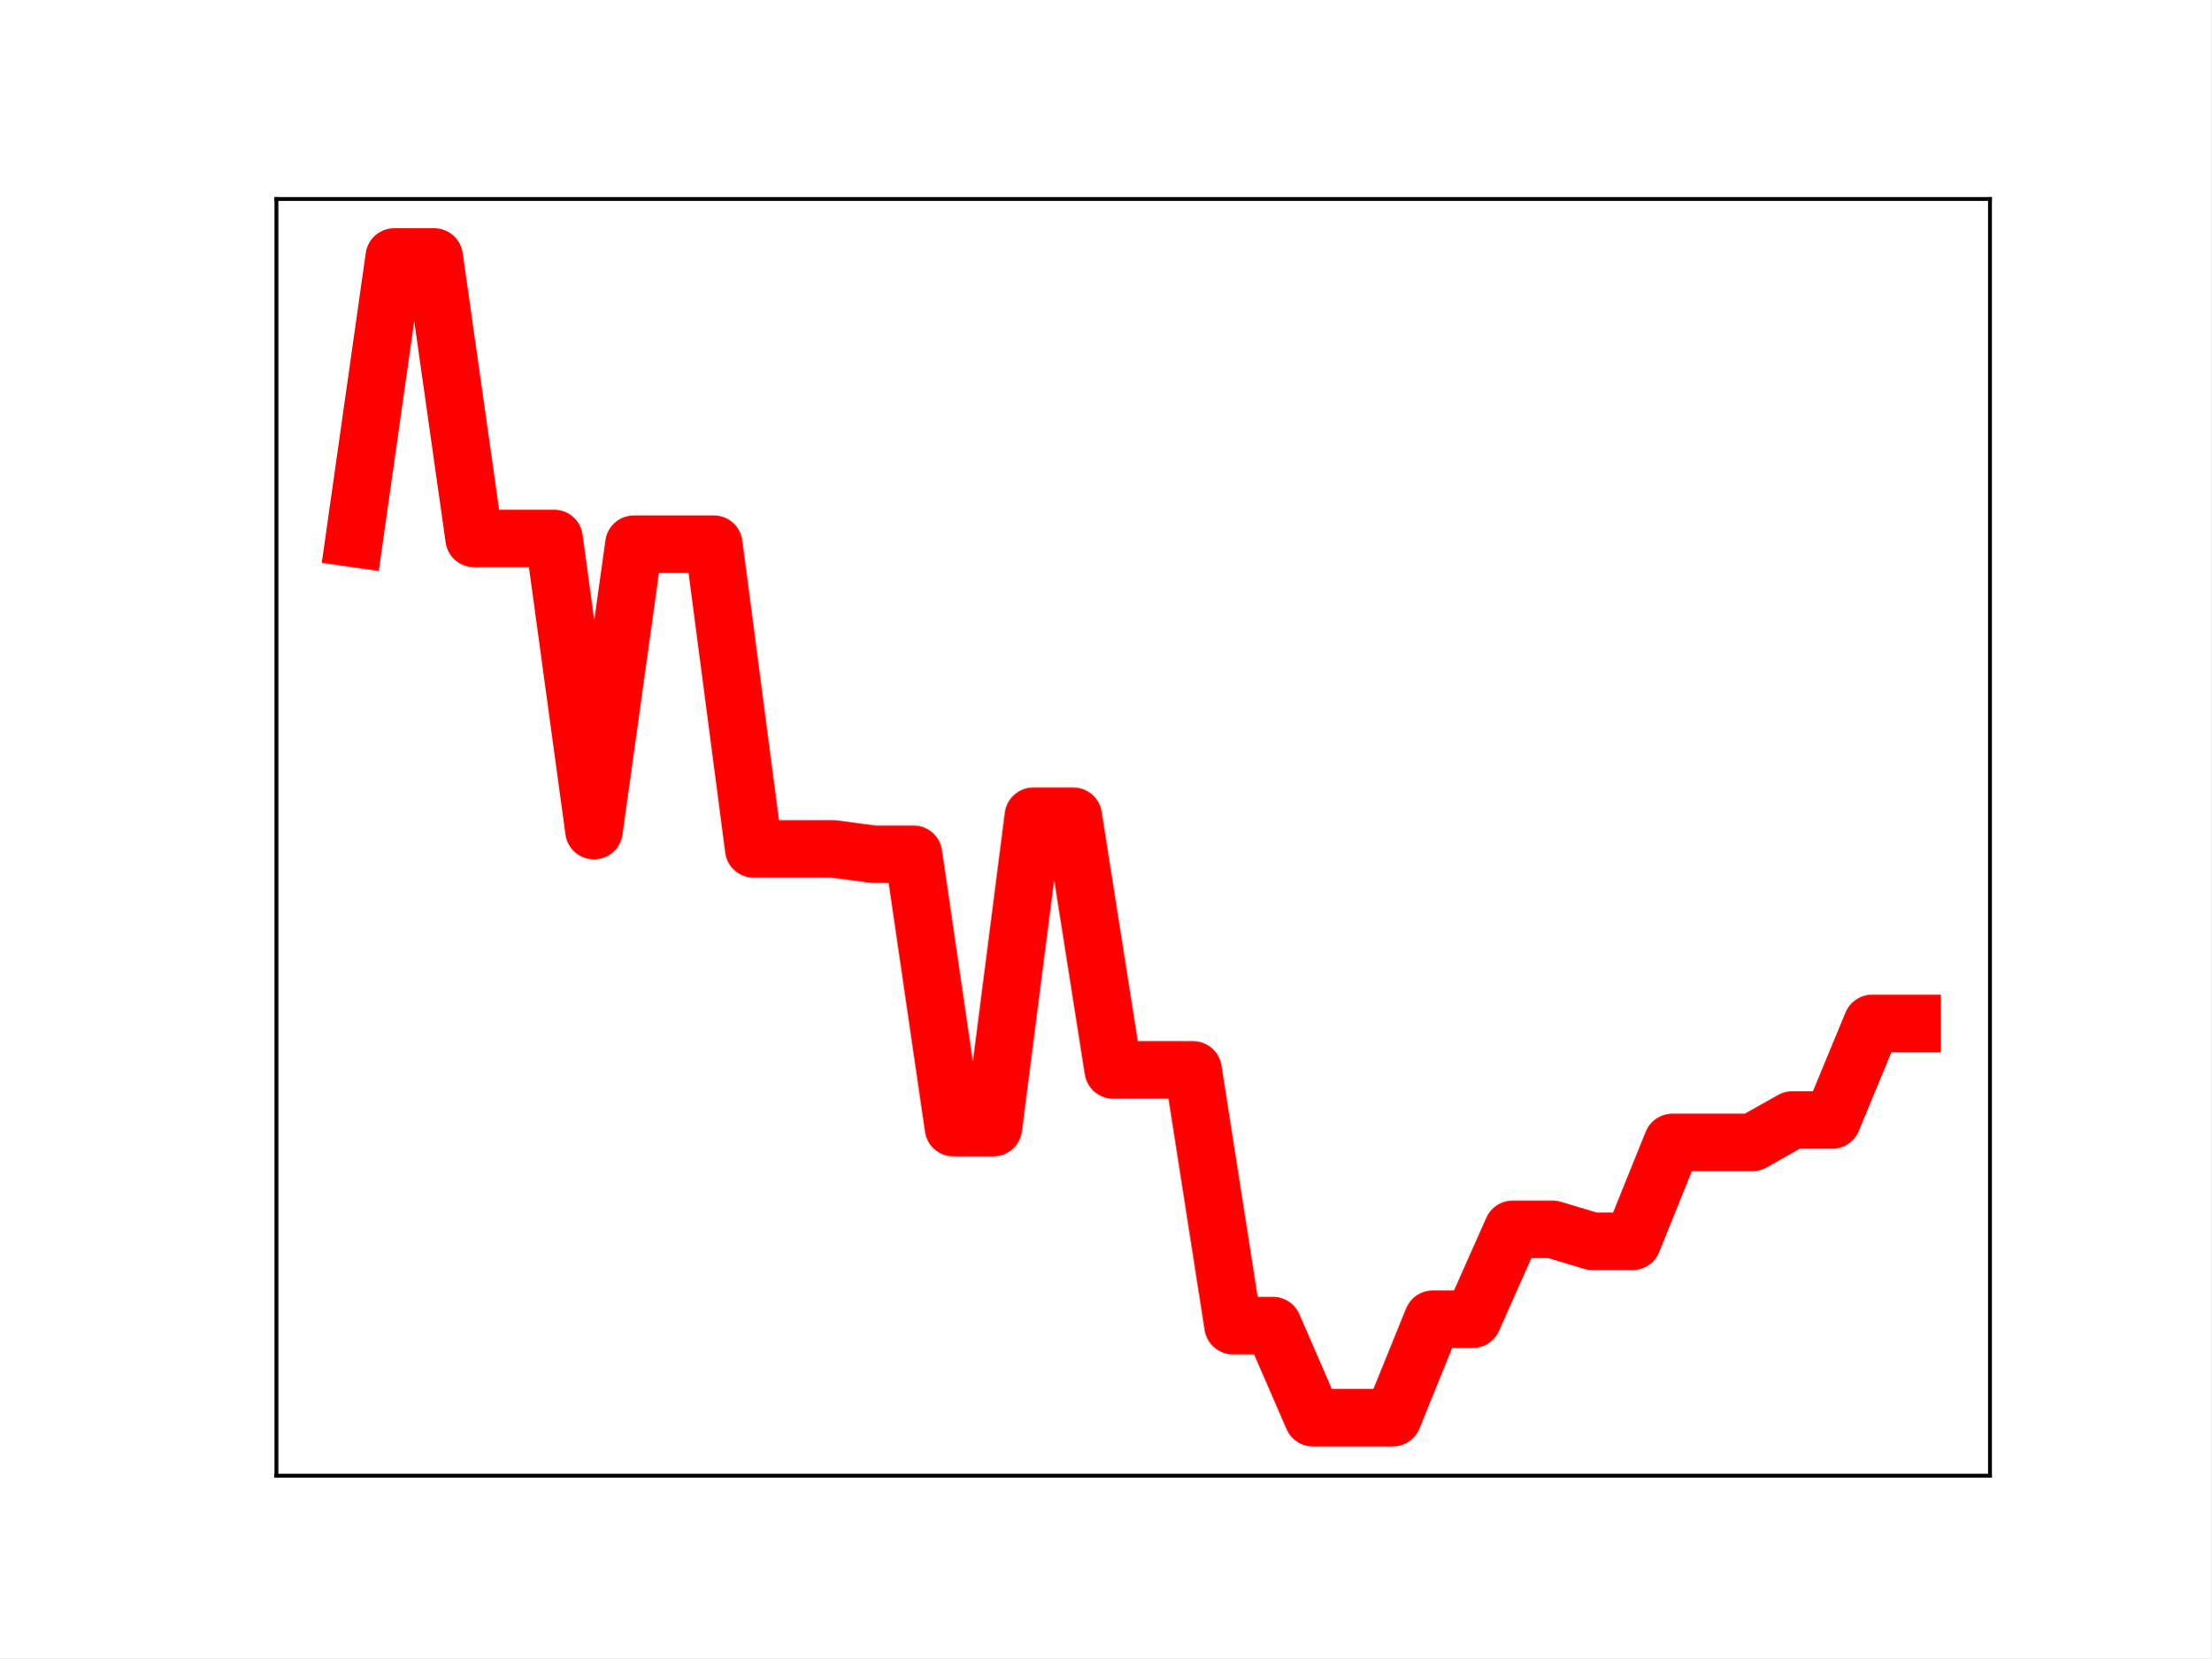
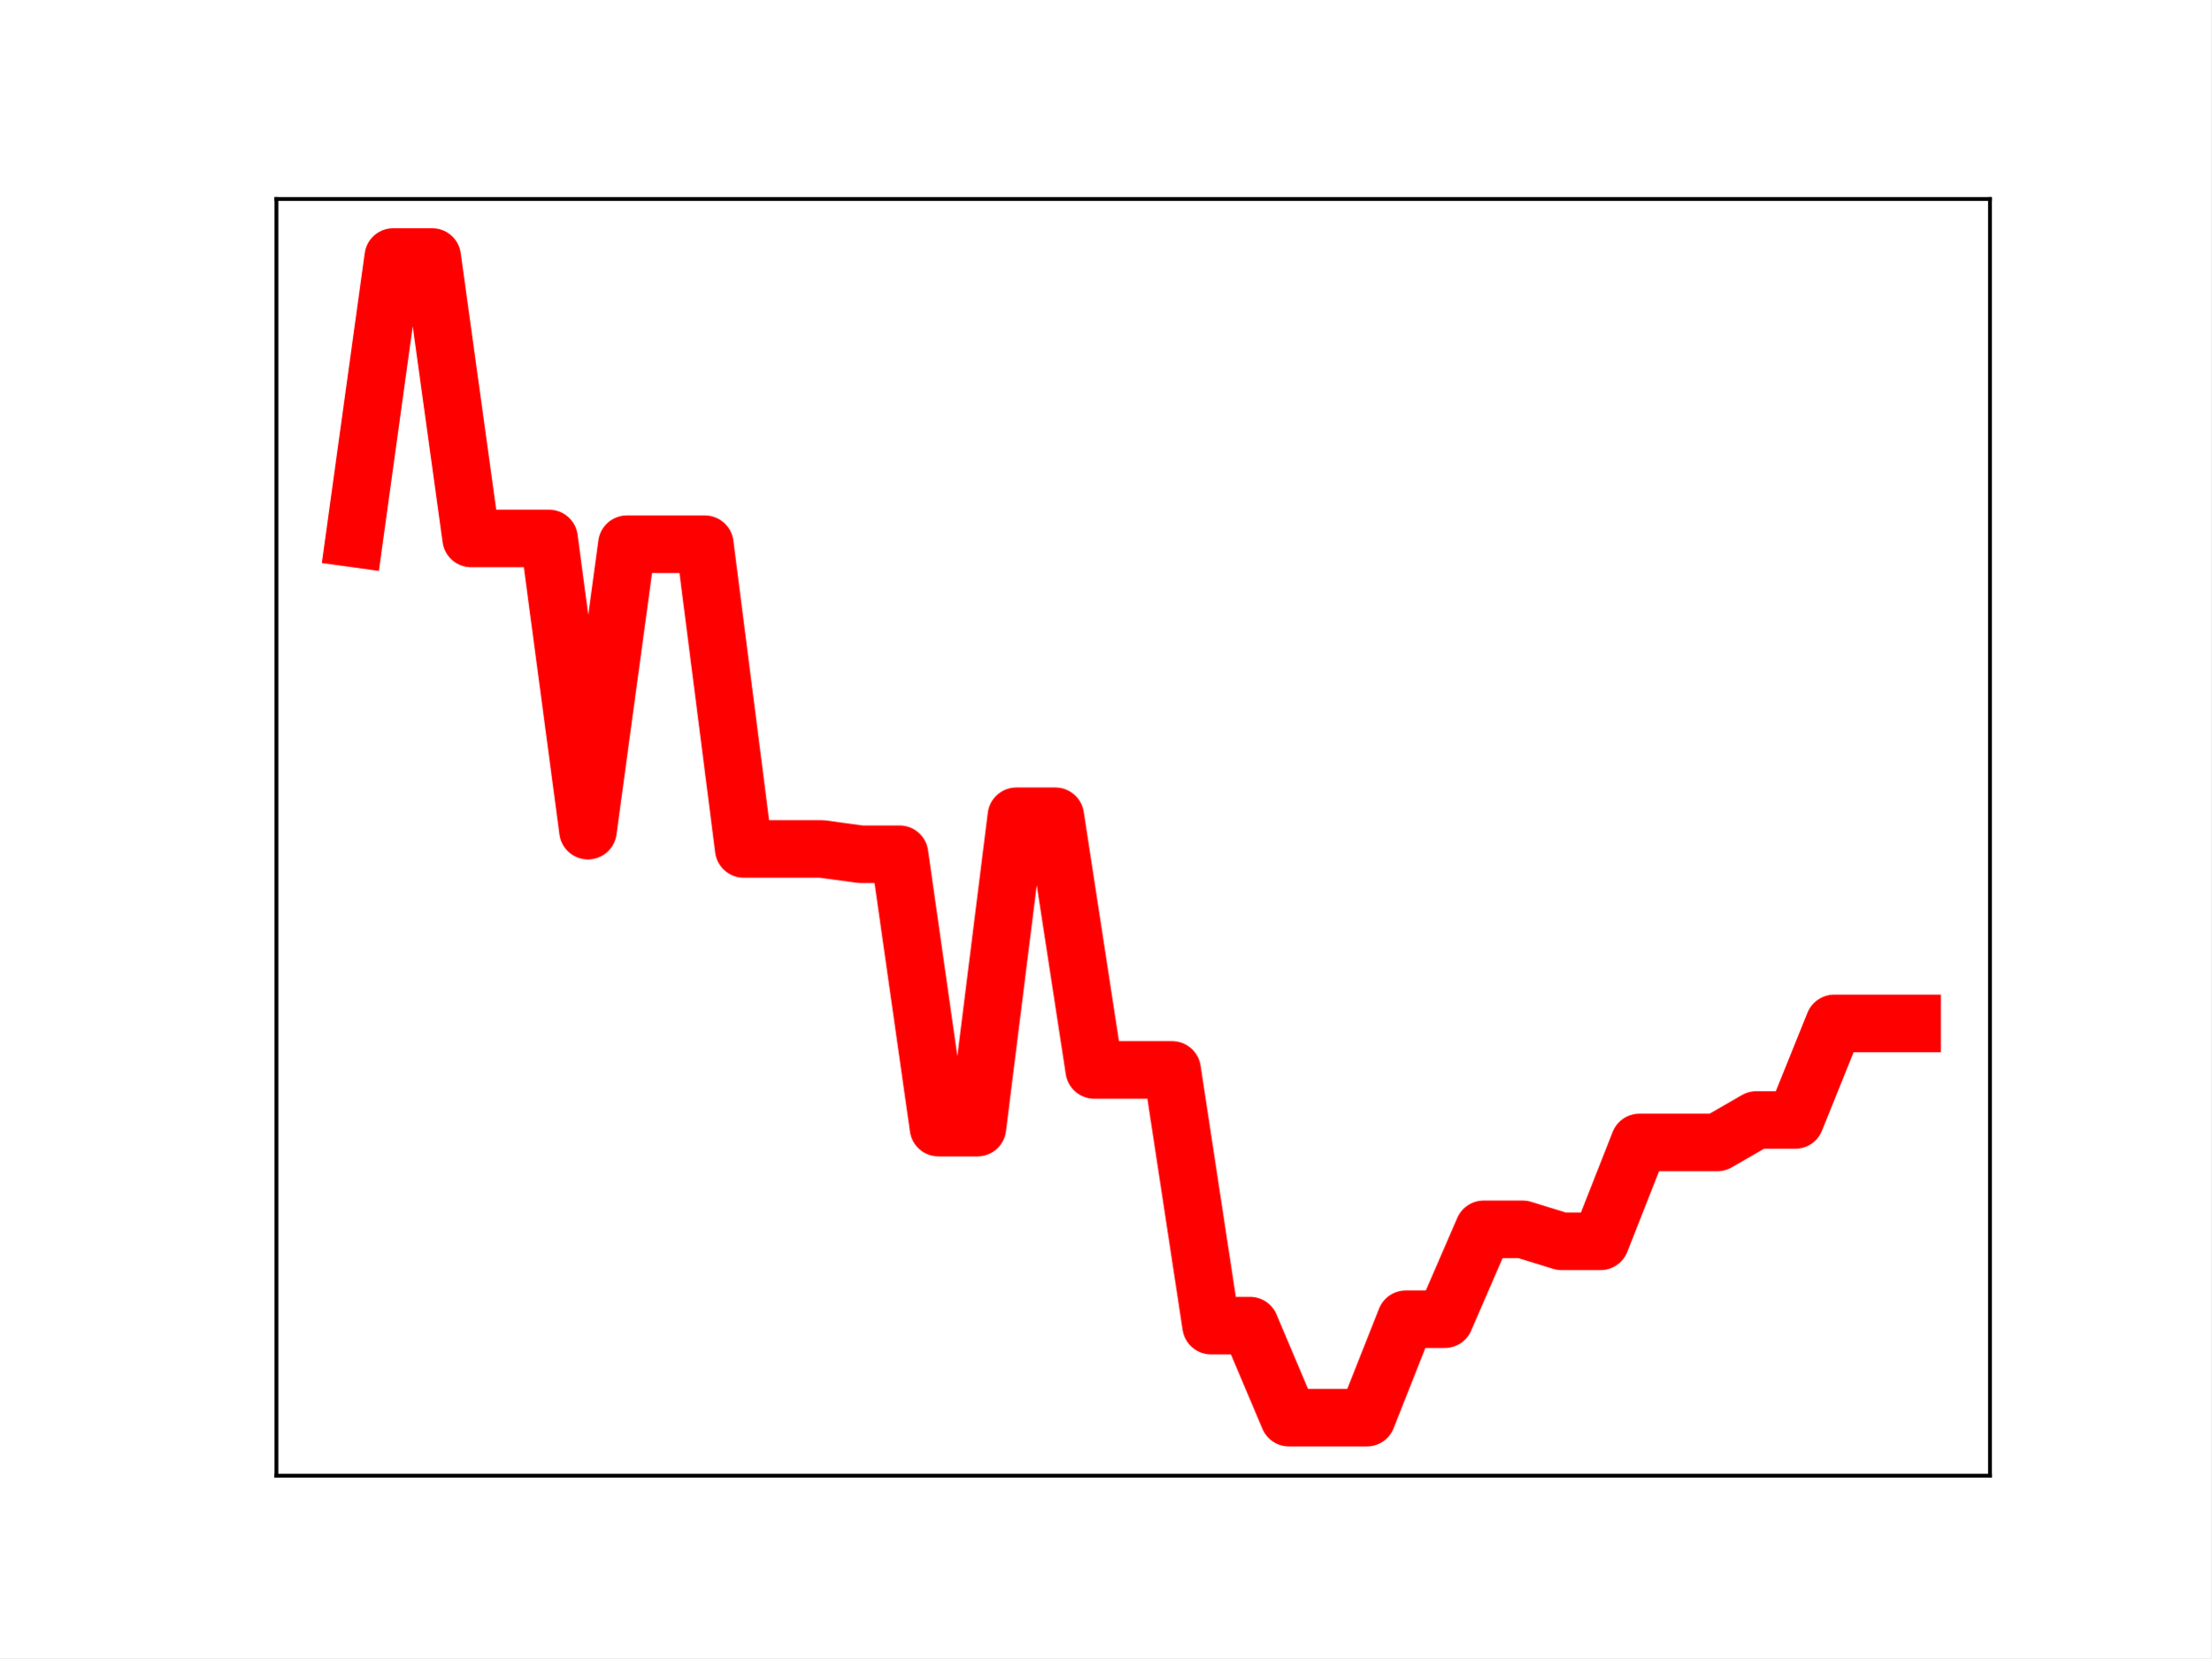
<svg xmlns="http://www.w3.org/2000/svg" xmlns:xlink="http://www.w3.org/1999/xlink" height="345.6pt" version="1.1" viewBox="0 0 460.8 345.6" width="460.8pt">
  <defs>
    <style type="text/css">
*{stroke-linecap:butt;stroke-linejoin:round;}
  </style>
  </defs>
  <g id="figure_1">
    <g id="patch_1">
      <path d="M 0 345.6  L 460.8 345.6  L 460.8 0  L 0 0  z " style="fill:#ffffff;" />
    </g>
    <g id="axes_1">
      <g id="patch_2">
        <path d="M 57.6 307.584  L 414.72 307.584  L 414.72 41.472  L 57.6 41.472  z " style="fill:#ffffff;" />
      </g>
      <g id="line2d_1">
-         <path clip-path="url(#p8ae593e1a8)" d="M 73.833 112.225  L 82.157 53.568  L 90.482 53.568  L 98.806 112.225  L 107.131 112.225  L 115.455 112.225  L 123.78 173.133  L 132.104 113.425  L 140.429 113.425  L 148.753 113.425  L 157.077 176.949  L 165.402 176.949  L 173.726 176.949  L 182.051 178.05  L 190.375 178.05  L 198.7 235.036  L 207.024 235.036  L 215.349 170.134  L 223.673 170.134  L 231.998 223.011  L 240.322 223.011  L 248.647 223.011  L 256.971 276.307  L 265.296 276.307  L 273.62 295.488  L 281.945 295.488  L 290.269 295.488  L 298.594 274.972  L 306.918 274.972  L 315.243 256.236  L 323.567 256.236  L 331.891 258.736  L 340.216 258.736  L 348.54 238.122  L 356.865 238.122  L 365.189 238.122  L 373.514 233.445  L 381.838 233.445  L 390.163 213.316  L 398.487 213.316  " style="fill:none;stroke:#ff0000;stroke-linecap:square;stroke-width:12;" />
+         <path clip-path="url(#p3403fc9c1e)" d="M 73.833 112.225  L 81.949 53.568  L 90.065 53.568  L 98.182 112.225  L 106.298 112.225  L 114.415 112.225  L 122.531 173.133  L 130.647 113.425  L 138.764 113.425  L 146.88 113.425  L 154.996 176.949  L 163.113 176.949  L 171.229 176.949  L 179.345 178.05  L 187.462 178.05  L 195.578 235.036  L 203.695 235.036  L 211.811 170.134  L 219.927 170.134  L 228.044 223.011  L 236.16 223.011  L 244.276 223.011  L 252.393 276.307  L 260.509 276.307  L 268.625 295.488  L 276.742 295.488  L 284.858 295.488  L 292.975 274.972  L 301.091 274.972  L 309.207 256.236  L 317.324 256.236  L 325.44 258.736  L 333.556 258.736  L 341.673 238.122  L 349.789 238.122  L 357.905 238.122  L 366.022 233.445  L 374.138 233.445  L 382.255 213.316  L 390.371 213.316  L 398.487 213.316  " style="fill:none;stroke:#ff0000;stroke-linecap:square;stroke-width:12;" />
        <defs>
-           <path d="M 0 3  C 0.796 3 1.559 2.684 2.121 2.121  C 2.684 1.559 3 0.796 3 0  C 3 -0.796 2.684 -1.559 2.121 -2.121  C 1.559 -2.684 0.796 -3 0 -3  C -0.796 -3 -1.559 -2.684 -2.121 -2.121  C -2.684 -1.559 -3 -0.796 -3 0  C -3 0.796 -2.684 1.559 -2.121 2.121  C -1.559 2.684 -0.796 3 0 3  z " id="m1d2ea3ab7a" style="stroke:#ff0000;" />
+           <path d="M 0 3  C 0.796 3 1.559 2.684 2.121 2.121  C 2.684 1.559 3 0.796 3 0  C 3 -0.796 2.684 -1.559 2.121 -2.121  C 1.559 -2.684 0.796 -3 0 -3  C -0.796 -3 -1.559 -2.684 -2.121 -2.121  C -2.684 -1.559 -3 -0.796 -3 0  C -3 0.796 -2.684 1.559 -2.121 2.121  C -1.559 2.684 -0.796 3 0 3  z " id="m3be10f114e" style="stroke:#ff0000;" />
        </defs>
-         <g clip-path="url(#p8ae593e1a8)">
-           <use style="fill:#ff0000;stroke:#ff0000;" x="73.833" xlink:href="#m1d2ea3ab7a" y="112.225" />
-           <use style="fill:#ff0000;stroke:#ff0000;" x="82.157" xlink:href="#m1d2ea3ab7a" y="53.568" />
-           <use style="fill:#ff0000;stroke:#ff0000;" x="90.482" xlink:href="#m1d2ea3ab7a" y="53.568" />
-           <use style="fill:#ff0000;stroke:#ff0000;" x="98.806" xlink:href="#m1d2ea3ab7a" y="112.225" />
-           <use style="fill:#ff0000;stroke:#ff0000;" x="107.131" xlink:href="#m1d2ea3ab7a" y="112.225" />
-           <use style="fill:#ff0000;stroke:#ff0000;" x="115.455" xlink:href="#m1d2ea3ab7a" y="112.225" />
-           <use style="fill:#ff0000;stroke:#ff0000;" x="123.78" xlink:href="#m1d2ea3ab7a" y="173.133" />
-           <use style="fill:#ff0000;stroke:#ff0000;" x="132.104" xlink:href="#m1d2ea3ab7a" y="113.425" />
-           <use style="fill:#ff0000;stroke:#ff0000;" x="140.429" xlink:href="#m1d2ea3ab7a" y="113.425" />
-           <use style="fill:#ff0000;stroke:#ff0000;" x="148.753" xlink:href="#m1d2ea3ab7a" y="113.425" />
-           <use style="fill:#ff0000;stroke:#ff0000;" x="157.077" xlink:href="#m1d2ea3ab7a" y="176.949" />
-           <use style="fill:#ff0000;stroke:#ff0000;" x="165.402" xlink:href="#m1d2ea3ab7a" y="176.949" />
-           <use style="fill:#ff0000;stroke:#ff0000;" x="173.726" xlink:href="#m1d2ea3ab7a" y="176.949" />
-           <use style="fill:#ff0000;stroke:#ff0000;" x="182.051" xlink:href="#m1d2ea3ab7a" y="178.05" />
-           <use style="fill:#ff0000;stroke:#ff0000;" x="190.375" xlink:href="#m1d2ea3ab7a" y="178.05" />
-           <use style="fill:#ff0000;stroke:#ff0000;" x="198.7" xlink:href="#m1d2ea3ab7a" y="235.036" />
-           <use style="fill:#ff0000;stroke:#ff0000;" x="207.024" xlink:href="#m1d2ea3ab7a" y="235.036" />
-           <use style="fill:#ff0000;stroke:#ff0000;" x="215.349" xlink:href="#m1d2ea3ab7a" y="170.134" />
-           <use style="fill:#ff0000;stroke:#ff0000;" x="223.673" xlink:href="#m1d2ea3ab7a" y="170.134" />
-           <use style="fill:#ff0000;stroke:#ff0000;" x="231.998" xlink:href="#m1d2ea3ab7a" y="223.011" />
-           <use style="fill:#ff0000;stroke:#ff0000;" x="240.322" xlink:href="#m1d2ea3ab7a" y="223.011" />
-           <use style="fill:#ff0000;stroke:#ff0000;" x="248.647" xlink:href="#m1d2ea3ab7a" y="223.011" />
-           <use style="fill:#ff0000;stroke:#ff0000;" x="256.971" xlink:href="#m1d2ea3ab7a" y="276.307" />
-           <use style="fill:#ff0000;stroke:#ff0000;" x="265.296" xlink:href="#m1d2ea3ab7a" y="276.307" />
-           <use style="fill:#ff0000;stroke:#ff0000;" x="273.62" xlink:href="#m1d2ea3ab7a" y="295.488" />
-           <use style="fill:#ff0000;stroke:#ff0000;" x="281.945" xlink:href="#m1d2ea3ab7a" y="295.488" />
-           <use style="fill:#ff0000;stroke:#ff0000;" x="290.269" xlink:href="#m1d2ea3ab7a" y="295.488" />
-           <use style="fill:#ff0000;stroke:#ff0000;" x="298.594" xlink:href="#m1d2ea3ab7a" y="274.972" />
-           <use style="fill:#ff0000;stroke:#ff0000;" x="306.918" xlink:href="#m1d2ea3ab7a" y="274.972" />
-           <use style="fill:#ff0000;stroke:#ff0000;" x="315.243" xlink:href="#m1d2ea3ab7a" y="256.236" />
-           <use style="fill:#ff0000;stroke:#ff0000;" x="323.567" xlink:href="#m1d2ea3ab7a" y="256.236" />
-           <use style="fill:#ff0000;stroke:#ff0000;" x="331.891" xlink:href="#m1d2ea3ab7a" y="258.736" />
-           <use style="fill:#ff0000;stroke:#ff0000;" x="340.216" xlink:href="#m1d2ea3ab7a" y="258.736" />
-           <use style="fill:#ff0000;stroke:#ff0000;" x="348.54" xlink:href="#m1d2ea3ab7a" y="238.122" />
-           <use style="fill:#ff0000;stroke:#ff0000;" x="356.865" xlink:href="#m1d2ea3ab7a" y="238.122" />
-           <use style="fill:#ff0000;stroke:#ff0000;" x="365.189" xlink:href="#m1d2ea3ab7a" y="238.122" />
-           <use style="fill:#ff0000;stroke:#ff0000;" x="373.514" xlink:href="#m1d2ea3ab7a" y="233.445" />
-           <use style="fill:#ff0000;stroke:#ff0000;" x="381.838" xlink:href="#m1d2ea3ab7a" y="233.445" />
-           <use style="fill:#ff0000;stroke:#ff0000;" x="390.163" xlink:href="#m1d2ea3ab7a" y="213.316" />
-           <use style="fill:#ff0000;stroke:#ff0000;" x="398.487" xlink:href="#m1d2ea3ab7a" y="213.316" />
+         <g clip-path="url(#p3403fc9c1e)">
+           <use style="fill:#ff0000;stroke:#ff0000;" x="73.833" xlink:href="#m3be10f114e" y="112.225" />
+           <use style="fill:#ff0000;stroke:#ff0000;" x="81.949" xlink:href="#m3be10f114e" y="53.568" />
+           <use style="fill:#ff0000;stroke:#ff0000;" x="90.065" xlink:href="#m3be10f114e" y="53.568" />
+           <use style="fill:#ff0000;stroke:#ff0000;" x="98.182" xlink:href="#m3be10f114e" y="112.225" />
+           <use style="fill:#ff0000;stroke:#ff0000;" x="106.298" xlink:href="#m3be10f114e" y="112.225" />
+           <use style="fill:#ff0000;stroke:#ff0000;" x="114.415" xlink:href="#m3be10f114e" y="112.225" />
+           <use style="fill:#ff0000;stroke:#ff0000;" x="122.531" xlink:href="#m3be10f114e" y="173.133" />
+           <use style="fill:#ff0000;stroke:#ff0000;" x="130.647" xlink:href="#m3be10f114e" y="113.425" />
+           <use style="fill:#ff0000;stroke:#ff0000;" x="138.764" xlink:href="#m3be10f114e" y="113.425" />
+           <use style="fill:#ff0000;stroke:#ff0000;" x="146.88" xlink:href="#m3be10f114e" y="113.425" />
+           <use style="fill:#ff0000;stroke:#ff0000;" x="154.996" xlink:href="#m3be10f114e" y="176.949" />
+           <use style="fill:#ff0000;stroke:#ff0000;" x="163.113" xlink:href="#m3be10f114e" y="176.949" />
+           <use style="fill:#ff0000;stroke:#ff0000;" x="171.229" xlink:href="#m3be10f114e" y="176.949" />
+           <use style="fill:#ff0000;stroke:#ff0000;" x="179.345" xlink:href="#m3be10f114e" y="178.05" />
+           <use style="fill:#ff0000;stroke:#ff0000;" x="187.462" xlink:href="#m3be10f114e" y="178.05" />
+           <use style="fill:#ff0000;stroke:#ff0000;" x="195.578" xlink:href="#m3be10f114e" y="235.036" />
+           <use style="fill:#ff0000;stroke:#ff0000;" x="203.695" xlink:href="#m3be10f114e" y="235.036" />
+           <use style="fill:#ff0000;stroke:#ff0000;" x="211.811" xlink:href="#m3be10f114e" y="170.134" />
+           <use style="fill:#ff0000;stroke:#ff0000;" x="219.927" xlink:href="#m3be10f114e" y="170.134" />
+           <use style="fill:#ff0000;stroke:#ff0000;" x="228.044" xlink:href="#m3be10f114e" y="223.011" />
+           <use style="fill:#ff0000;stroke:#ff0000;" x="236.16" xlink:href="#m3be10f114e" y="223.011" />
+           <use style="fill:#ff0000;stroke:#ff0000;" x="244.276" xlink:href="#m3be10f114e" y="223.011" />
+           <use style="fill:#ff0000;stroke:#ff0000;" x="252.393" xlink:href="#m3be10f114e" y="276.307" />
+           <use style="fill:#ff0000;stroke:#ff0000;" x="260.509" xlink:href="#m3be10f114e" y="276.307" />
+           <use style="fill:#ff0000;stroke:#ff0000;" x="268.625" xlink:href="#m3be10f114e" y="295.488" />
+           <use style="fill:#ff0000;stroke:#ff0000;" x="276.742" xlink:href="#m3be10f114e" y="295.488" />
+           <use style="fill:#ff0000;stroke:#ff0000;" x="284.858" xlink:href="#m3be10f114e" y="295.488" />
+           <use style="fill:#ff0000;stroke:#ff0000;" x="292.975" xlink:href="#m3be10f114e" y="274.972" />
+           <use style="fill:#ff0000;stroke:#ff0000;" x="301.091" xlink:href="#m3be10f114e" y="274.972" />
+           <use style="fill:#ff0000;stroke:#ff0000;" x="309.207" xlink:href="#m3be10f114e" y="256.236" />
+           <use style="fill:#ff0000;stroke:#ff0000;" x="317.324" xlink:href="#m3be10f114e" y="256.236" />
+           <use style="fill:#ff0000;stroke:#ff0000;" x="325.44" xlink:href="#m3be10f114e" y="258.736" />
+           <use style="fill:#ff0000;stroke:#ff0000;" x="333.556" xlink:href="#m3be10f114e" y="258.736" />
+           <use style="fill:#ff0000;stroke:#ff0000;" x="341.673" xlink:href="#m3be10f114e" y="238.122" />
+           <use style="fill:#ff0000;stroke:#ff0000;" x="349.789" xlink:href="#m3be10f114e" y="238.122" />
+           <use style="fill:#ff0000;stroke:#ff0000;" x="357.905" xlink:href="#m3be10f114e" y="238.122" />
+           <use style="fill:#ff0000;stroke:#ff0000;" x="366.022" xlink:href="#m3be10f114e" y="233.445" />
+           <use style="fill:#ff0000;stroke:#ff0000;" x="374.138" xlink:href="#m3be10f114e" y="233.445" />
+           <use style="fill:#ff0000;stroke:#ff0000;" x="382.255" xlink:href="#m3be10f114e" y="213.316" />
+           <use style="fill:#ff0000;stroke:#ff0000;" x="390.371" xlink:href="#m3be10f114e" y="213.316" />
+           <use style="fill:#ff0000;stroke:#ff0000;" x="398.487" xlink:href="#m3be10f114e" y="213.316" />
        </g>
      </g>
      <g id="patch_3">
        <path d="M 57.6 307.584  L 57.6 41.472  " style="fill:none;stroke:#000000;stroke-linecap:square;stroke-linejoin:miter;stroke-width:0.8;" />
      </g>
      <g id="patch_4">
        <path d="M 414.72 307.584  L 414.72 41.472  " style="fill:none;stroke:#000000;stroke-linecap:square;stroke-linejoin:miter;stroke-width:0.8;" />
      </g>
      <g id="patch_5">
        <path d="M 57.6 307.584  L 414.72 307.584  " style="fill:none;stroke:#000000;stroke-linecap:square;stroke-linejoin:miter;stroke-width:0.8;" />
      </g>
      <g id="patch_6">
        <path d="M 57.6 41.472  L 414.72 41.472  " style="fill:none;stroke:#000000;stroke-linecap:square;stroke-linejoin:miter;stroke-width:0.8;" />
      </g>
    </g>
  </g>
  <defs>
-     <clipPath id="p8ae593e1a8">
+     <clipPath id="p3403fc9c1e">
      <rect height="266.112" width="357.12" x="57.6" y="41.472" />
    </clipPath>
  </defs>
</svg>
